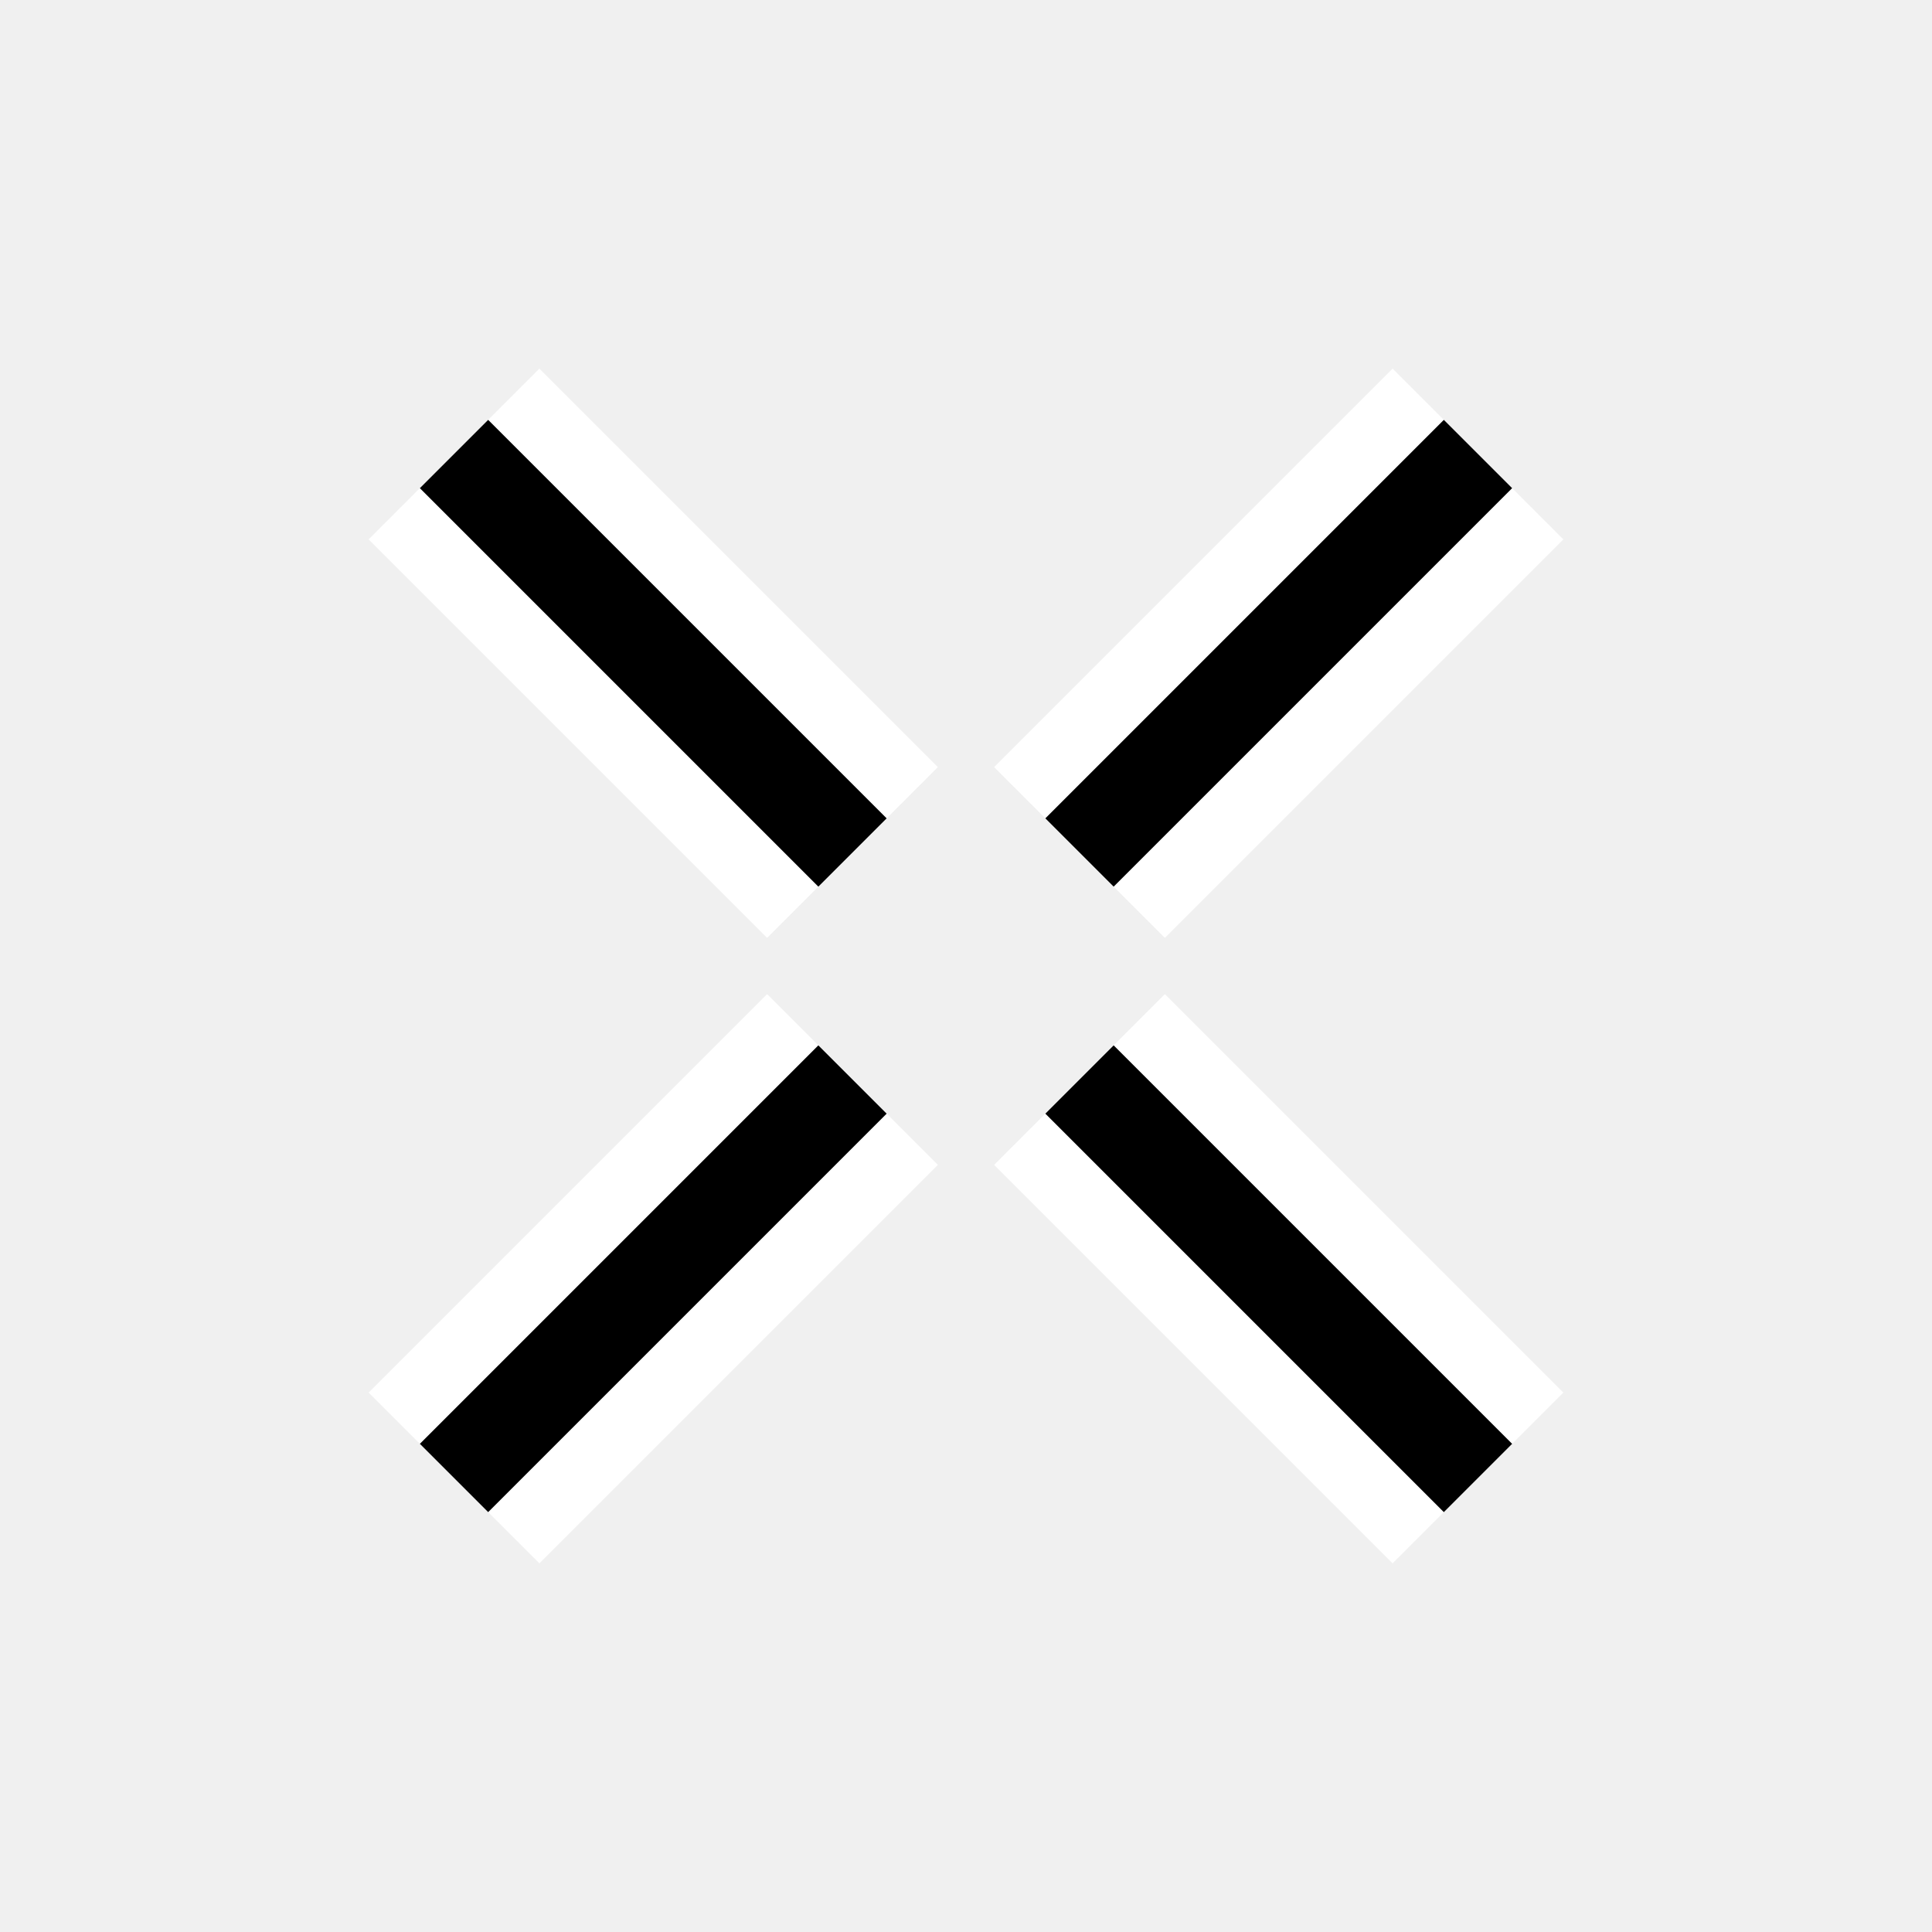
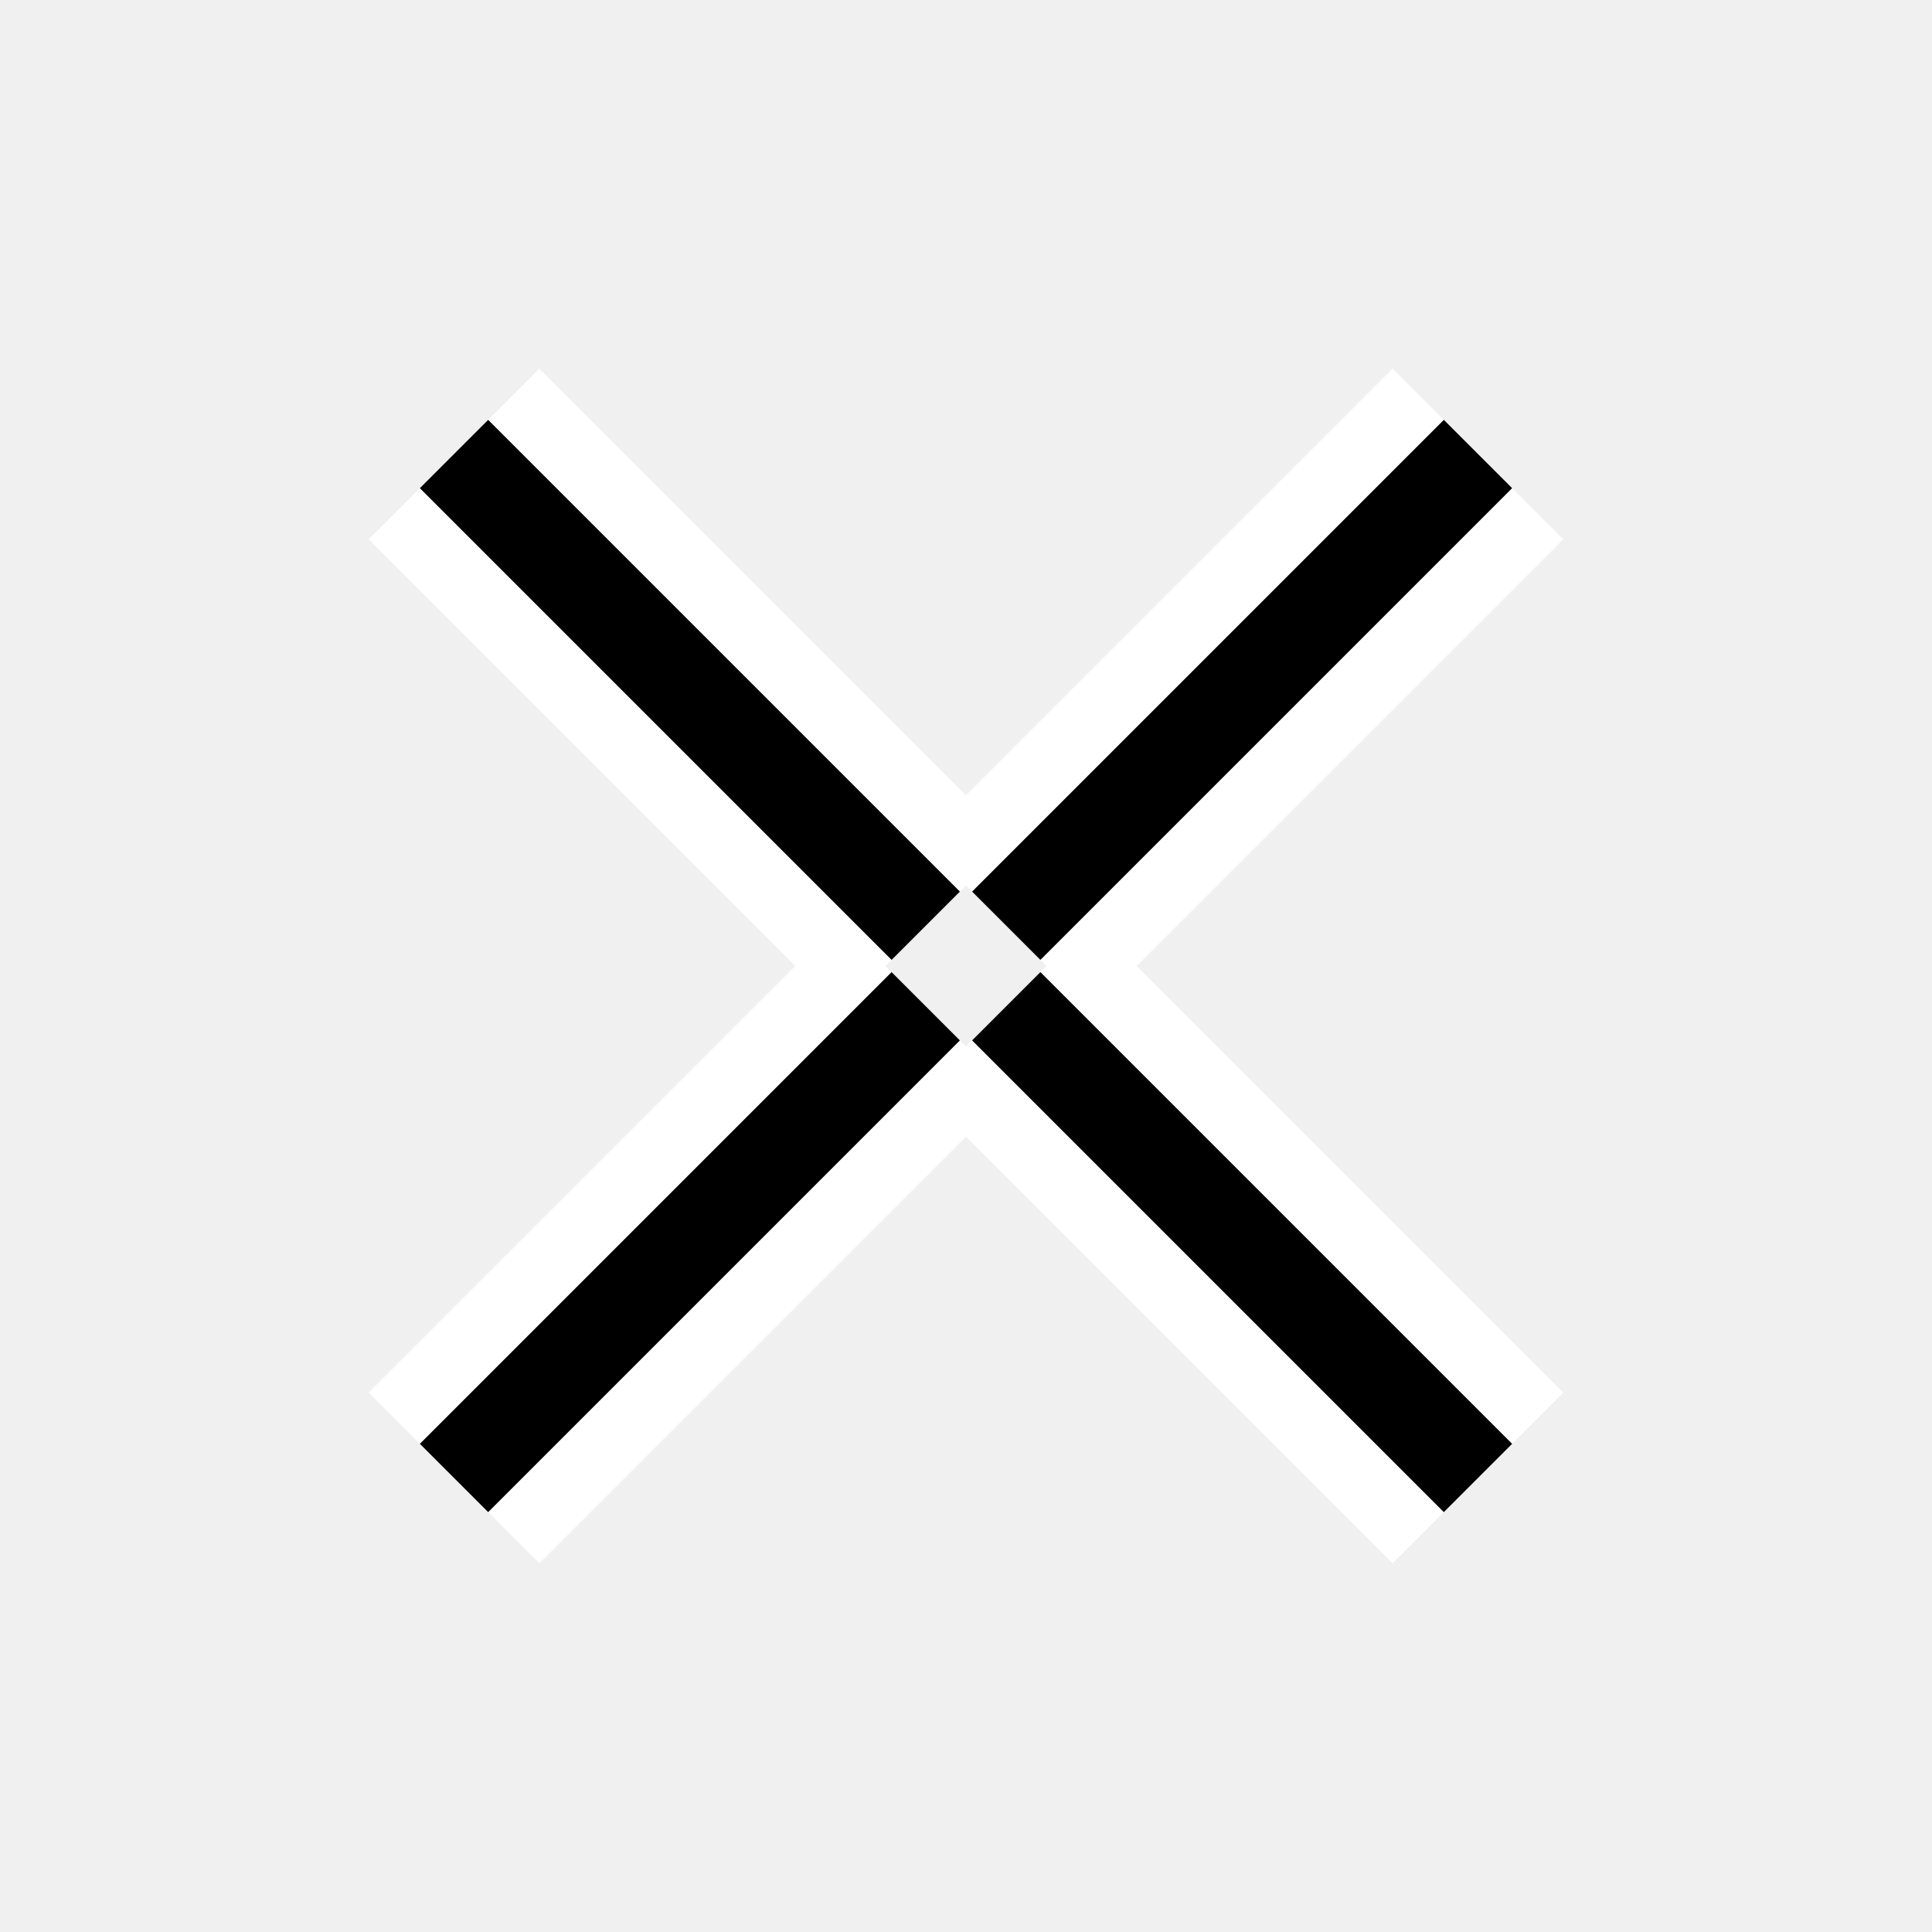
<svg xmlns="http://www.w3.org/2000/svg" width="24" height="24" viewBox="0 0 24 24" fill="none" stroke-linejoin="round">
-   <path d="M5.64 18.36L10.59 13.41M13.41 10.59L18.36 5.64M5.64 5.64L10.59 10.59M13.41 13.41L18.36 18.36" stroke="#fff" stroke-width="3" />
-   <path d="M5.64 18.36L10.59 13.41M13.41 10.59L18.36 5.64M5.64 5.64L10.59 10.59M13.41 13.41L18.36 18.36" stroke="#000" stroke-width="1.2" />
+   <path d="M5.64 18.36L11.5 12.5M12.5 11.5L18.36 5.64M5.64 5.64L11.5 11.5M12.5 12.5L18.36 18.36" stroke="#fff" stroke-width="3" />
+   <path d="M5.64 18.36L11.5 12.5M12.5 11.5L18.36 5.64M5.64 5.64L11.5 11.5M12.5 12.5L18.36 18.36" stroke="#000" stroke-width="1.2" />
</svg>
